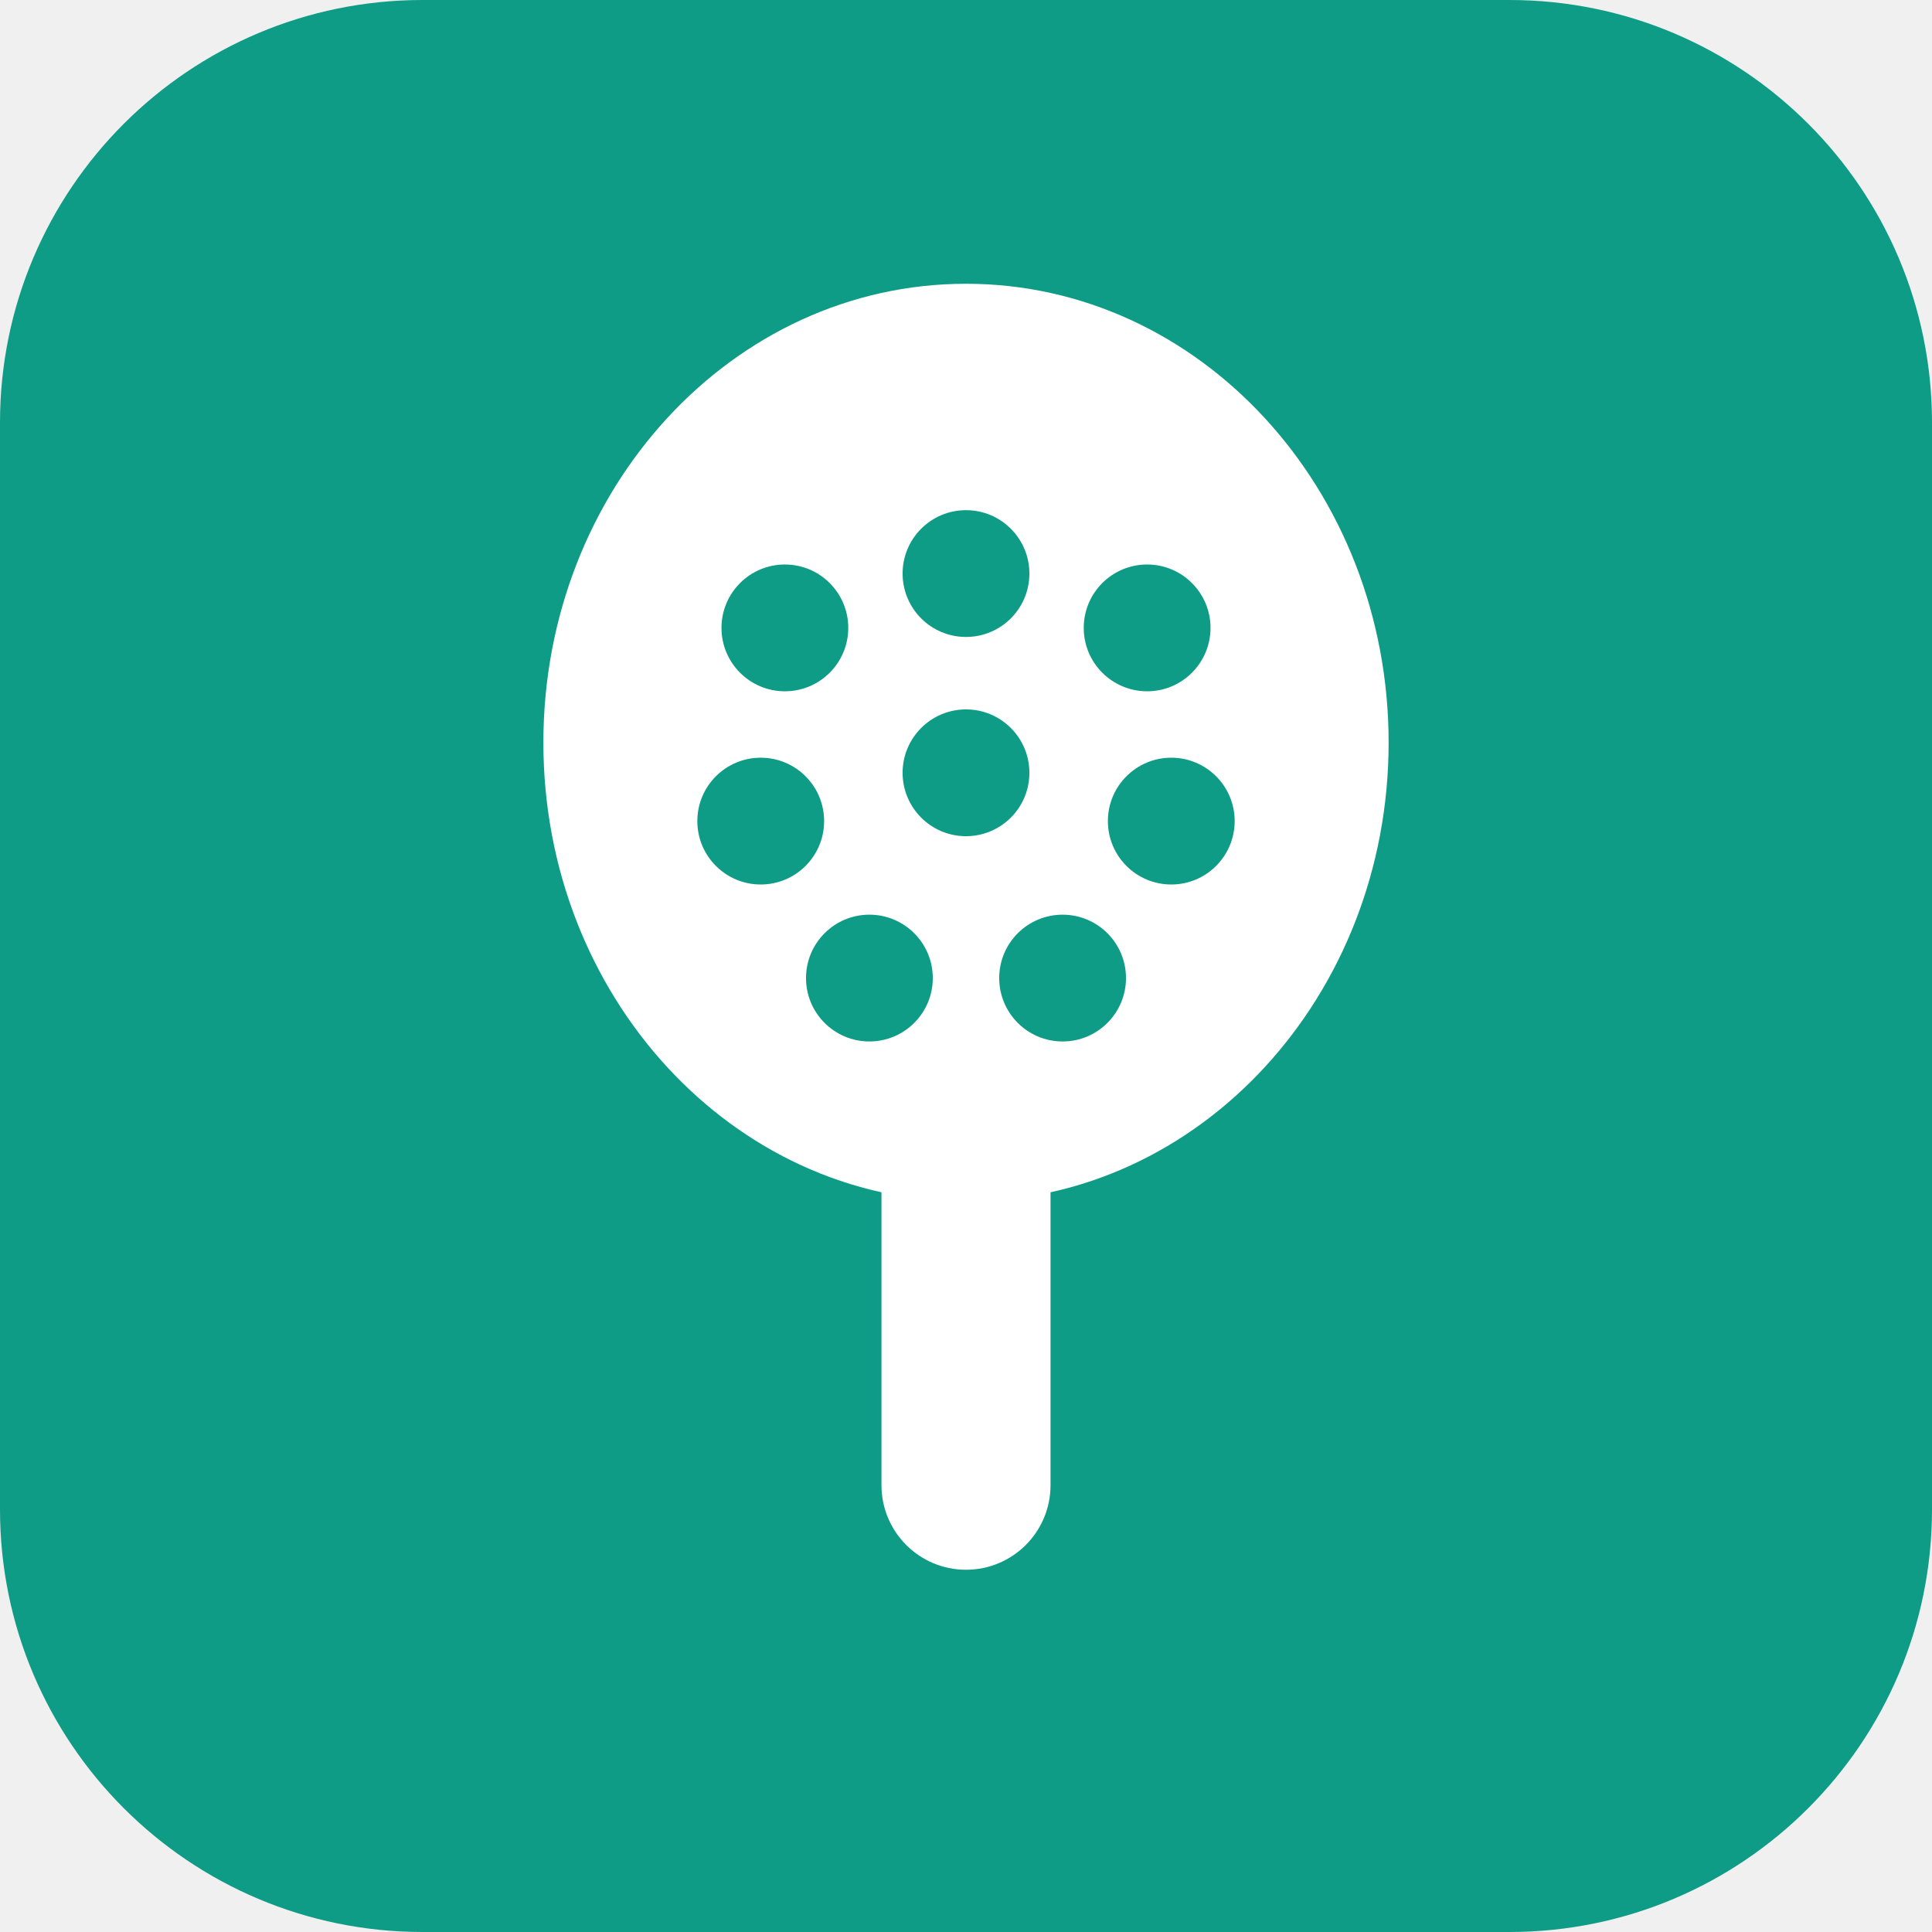
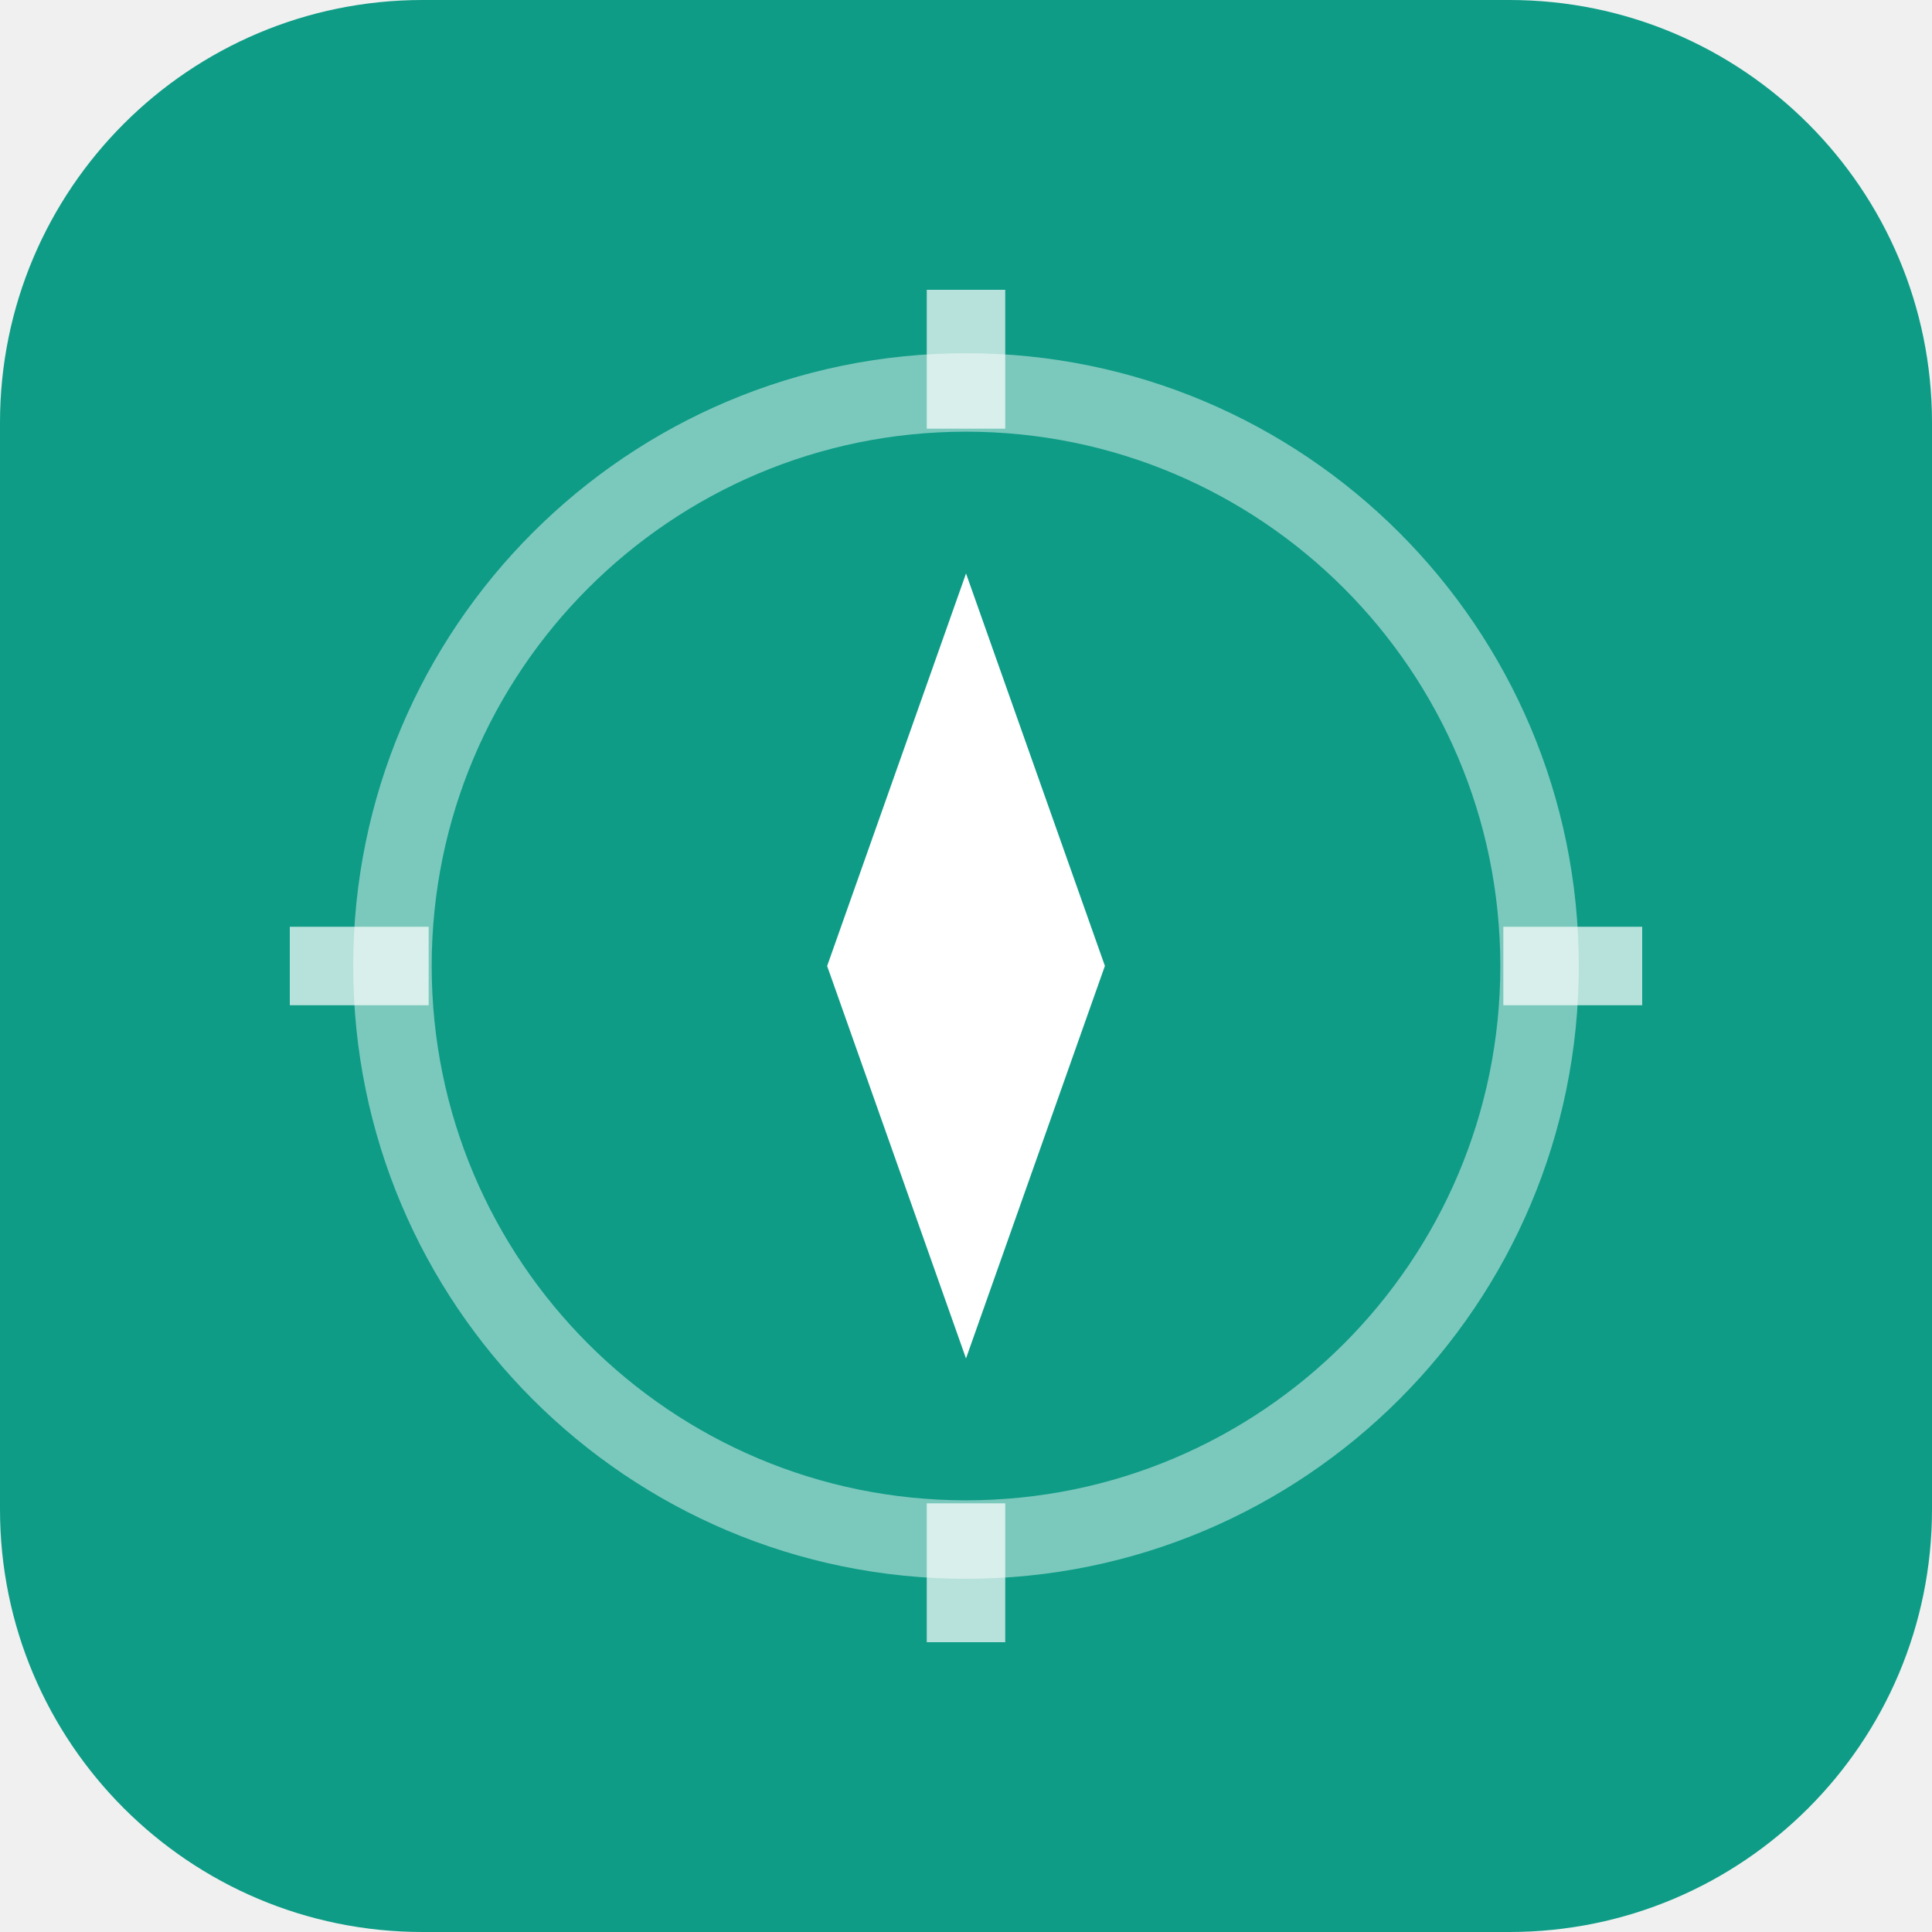
<svg xmlns="http://www.w3.org/2000/svg" viewBox="0 0 32 32">
  <rect width="32" height="32" rx="7" fill="#0E9C86" />
-   <rect x="14.6" y="16.5" width="2.8" height="9.5" rx="1.4" fill="#ffffff" />
-   <ellipse cx="16" cy="12.3" rx="7" ry="7.6" fill="#ffffff" />
-   <g fill="#0E9C86">
-     <circle cx="13" cy="10.4" r="1.05" />
-     <circle cx="16" cy="9.5" r="1.05" />
-     <circle cx="19" cy="10.4" r="1.05" />
-     <circle cx="12.6" cy="13.6" r="1.05" />
-     <circle cx="16" cy="12.8" r="1.05" />
-     <circle cx="19.4" cy="13.6" r="1.05" />
-     <circle cx="14.4" cy="16.2" r="1.05" />
-     <circle cx="17.6" cy="16.2" r="1.05" />
-   </g>
+   <circle cx="16" cy="16" r="9.5" fill="none" stroke="#ffffff" stroke-width="1.3" opacity=".45" />
+   <line x1="16" y1="4.8" x2="16" y2="7.1" stroke="#ffffff" stroke-width="1.3" opacity=".7" />
+   <line x1="16" y1="24.9" x2="16" y2="27.2" stroke="#ffffff" stroke-width="1.3" opacity=".7" />
+   <line x1="4.8" y1="16" x2="7.1" y2="16" stroke="#ffffff" stroke-width="1.3" opacity=".7" />
+   <line x1="24.9" y1="16" x2="27.2" y2="16" stroke="#ffffff" stroke-width="1.3" opacity=".7" />
+   <path d="M16 9.5 18.3 16 16 22.5 13.7 16z" fill="#ffffff" />
+   <path d="M16 9.5 18.3 16 16 16z" fill="#ffffff" opacity=".5" />
</svg>
